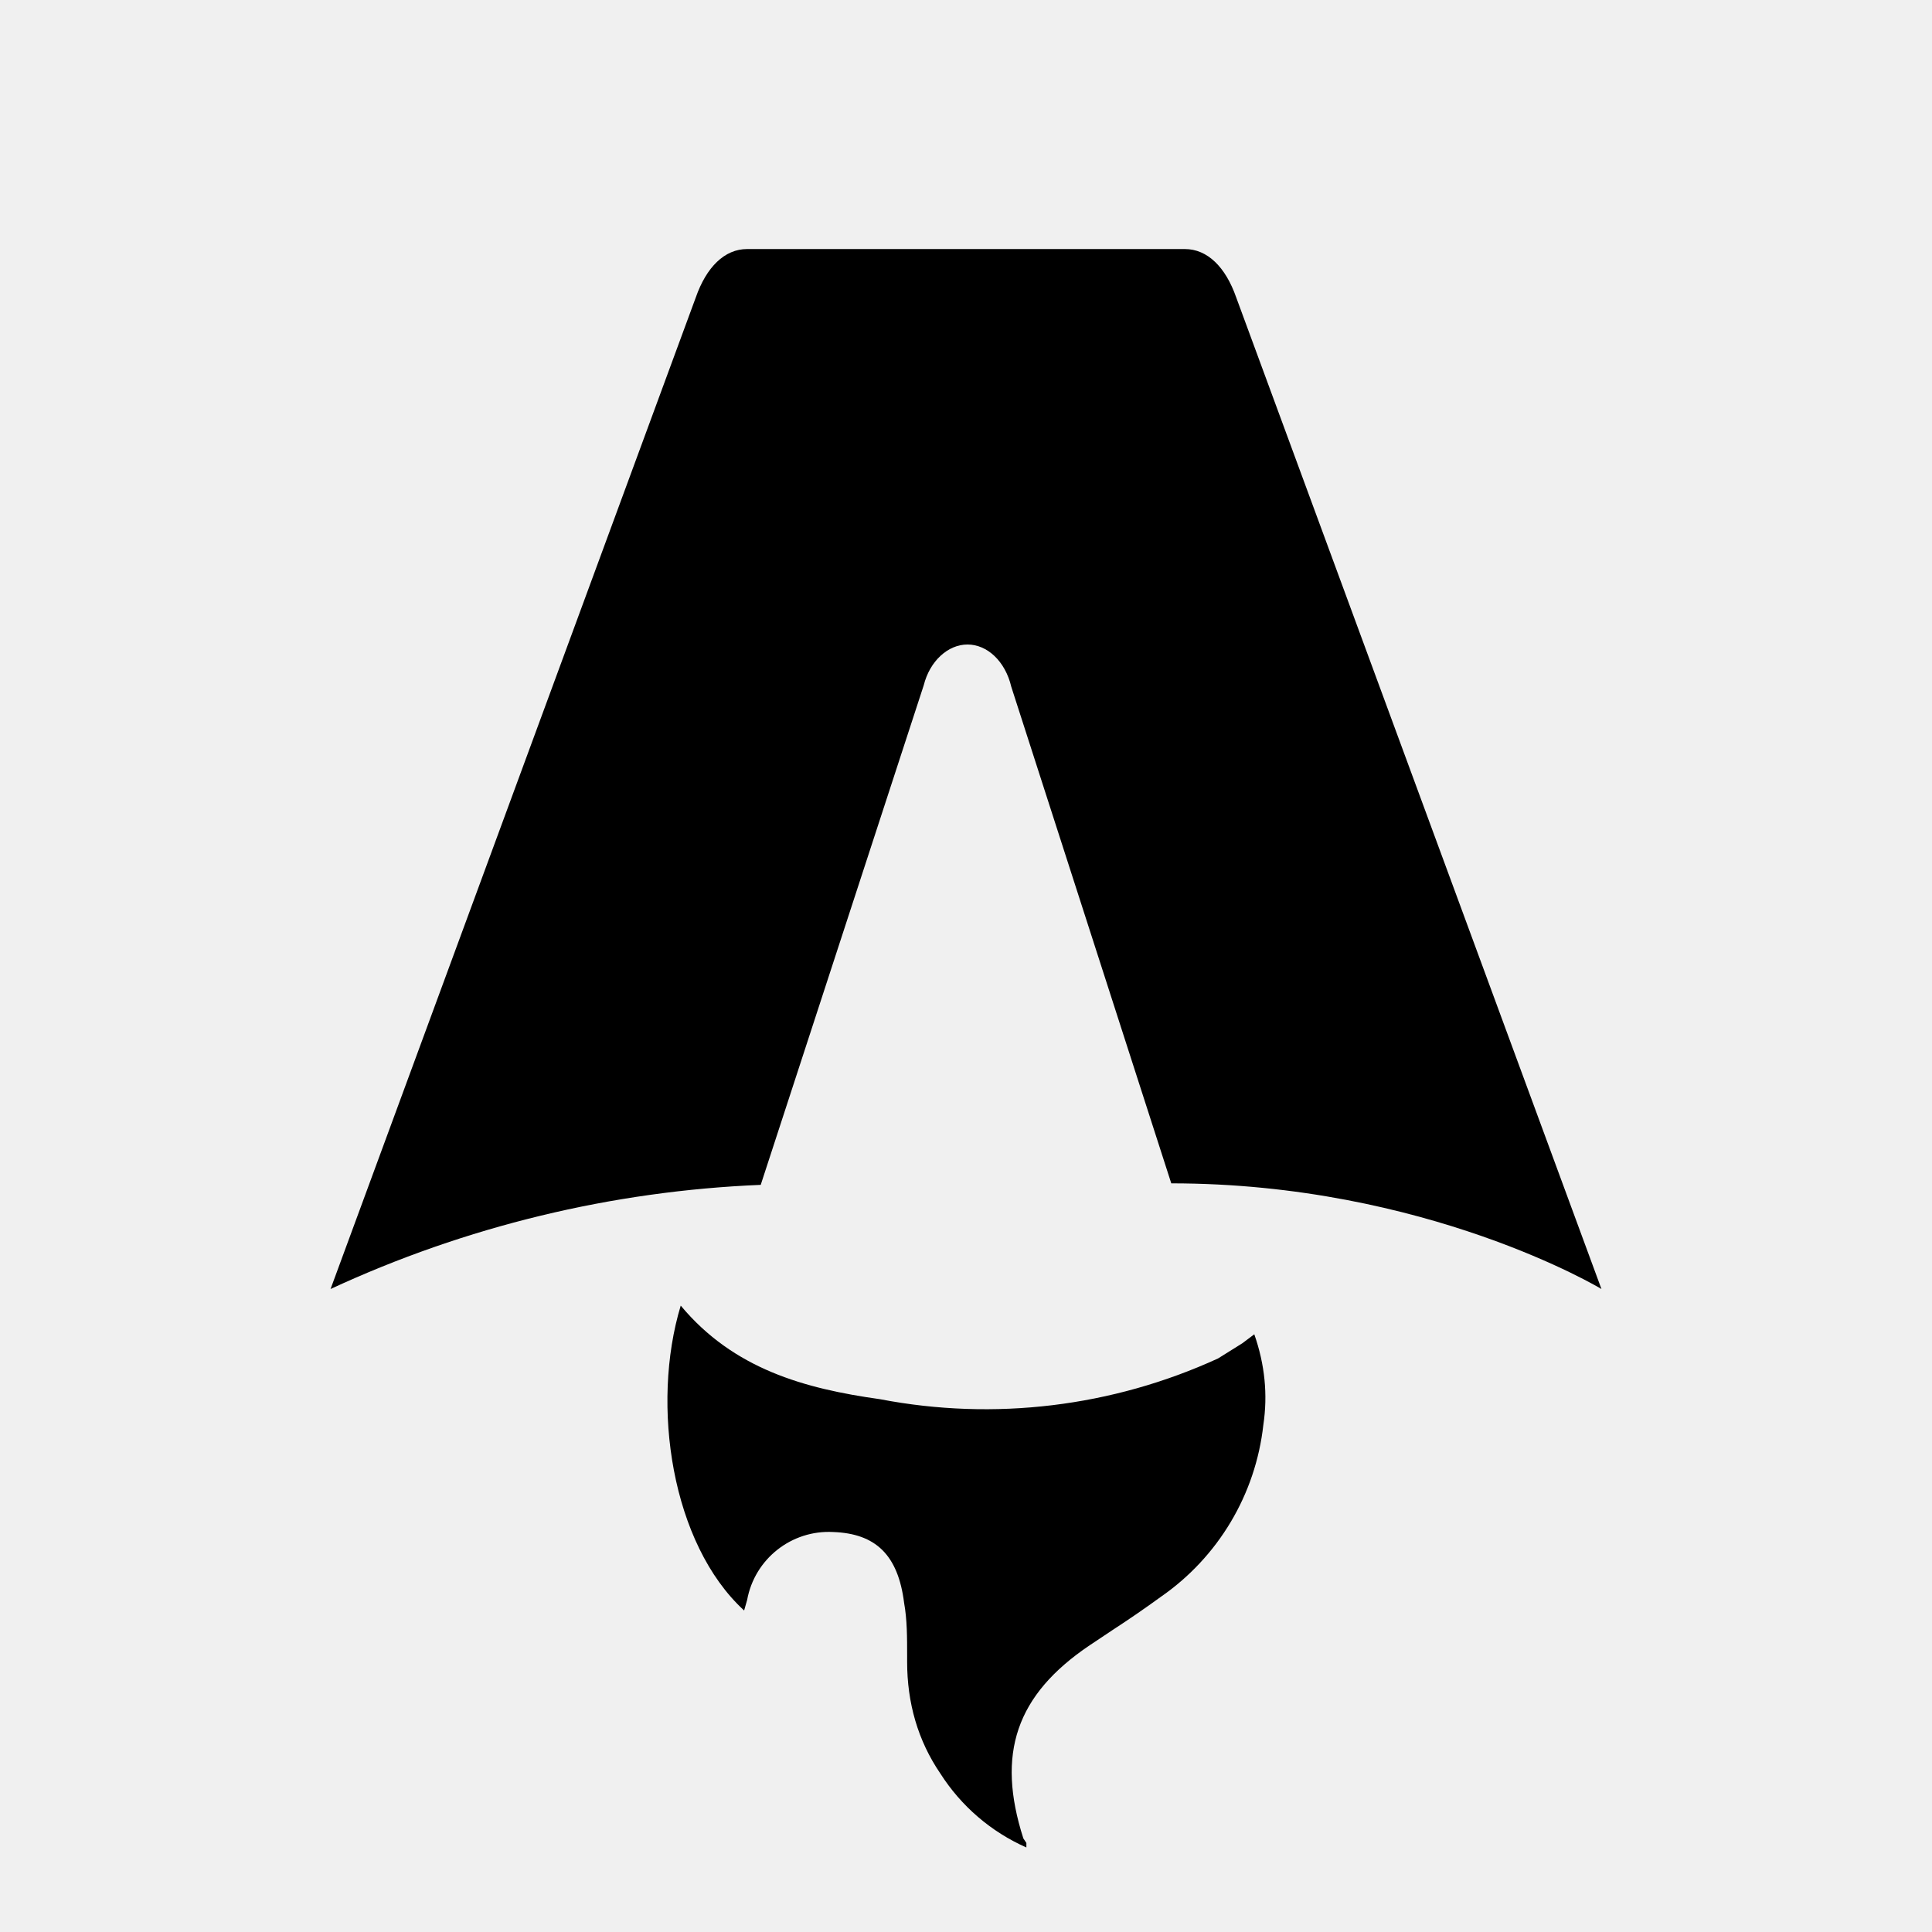
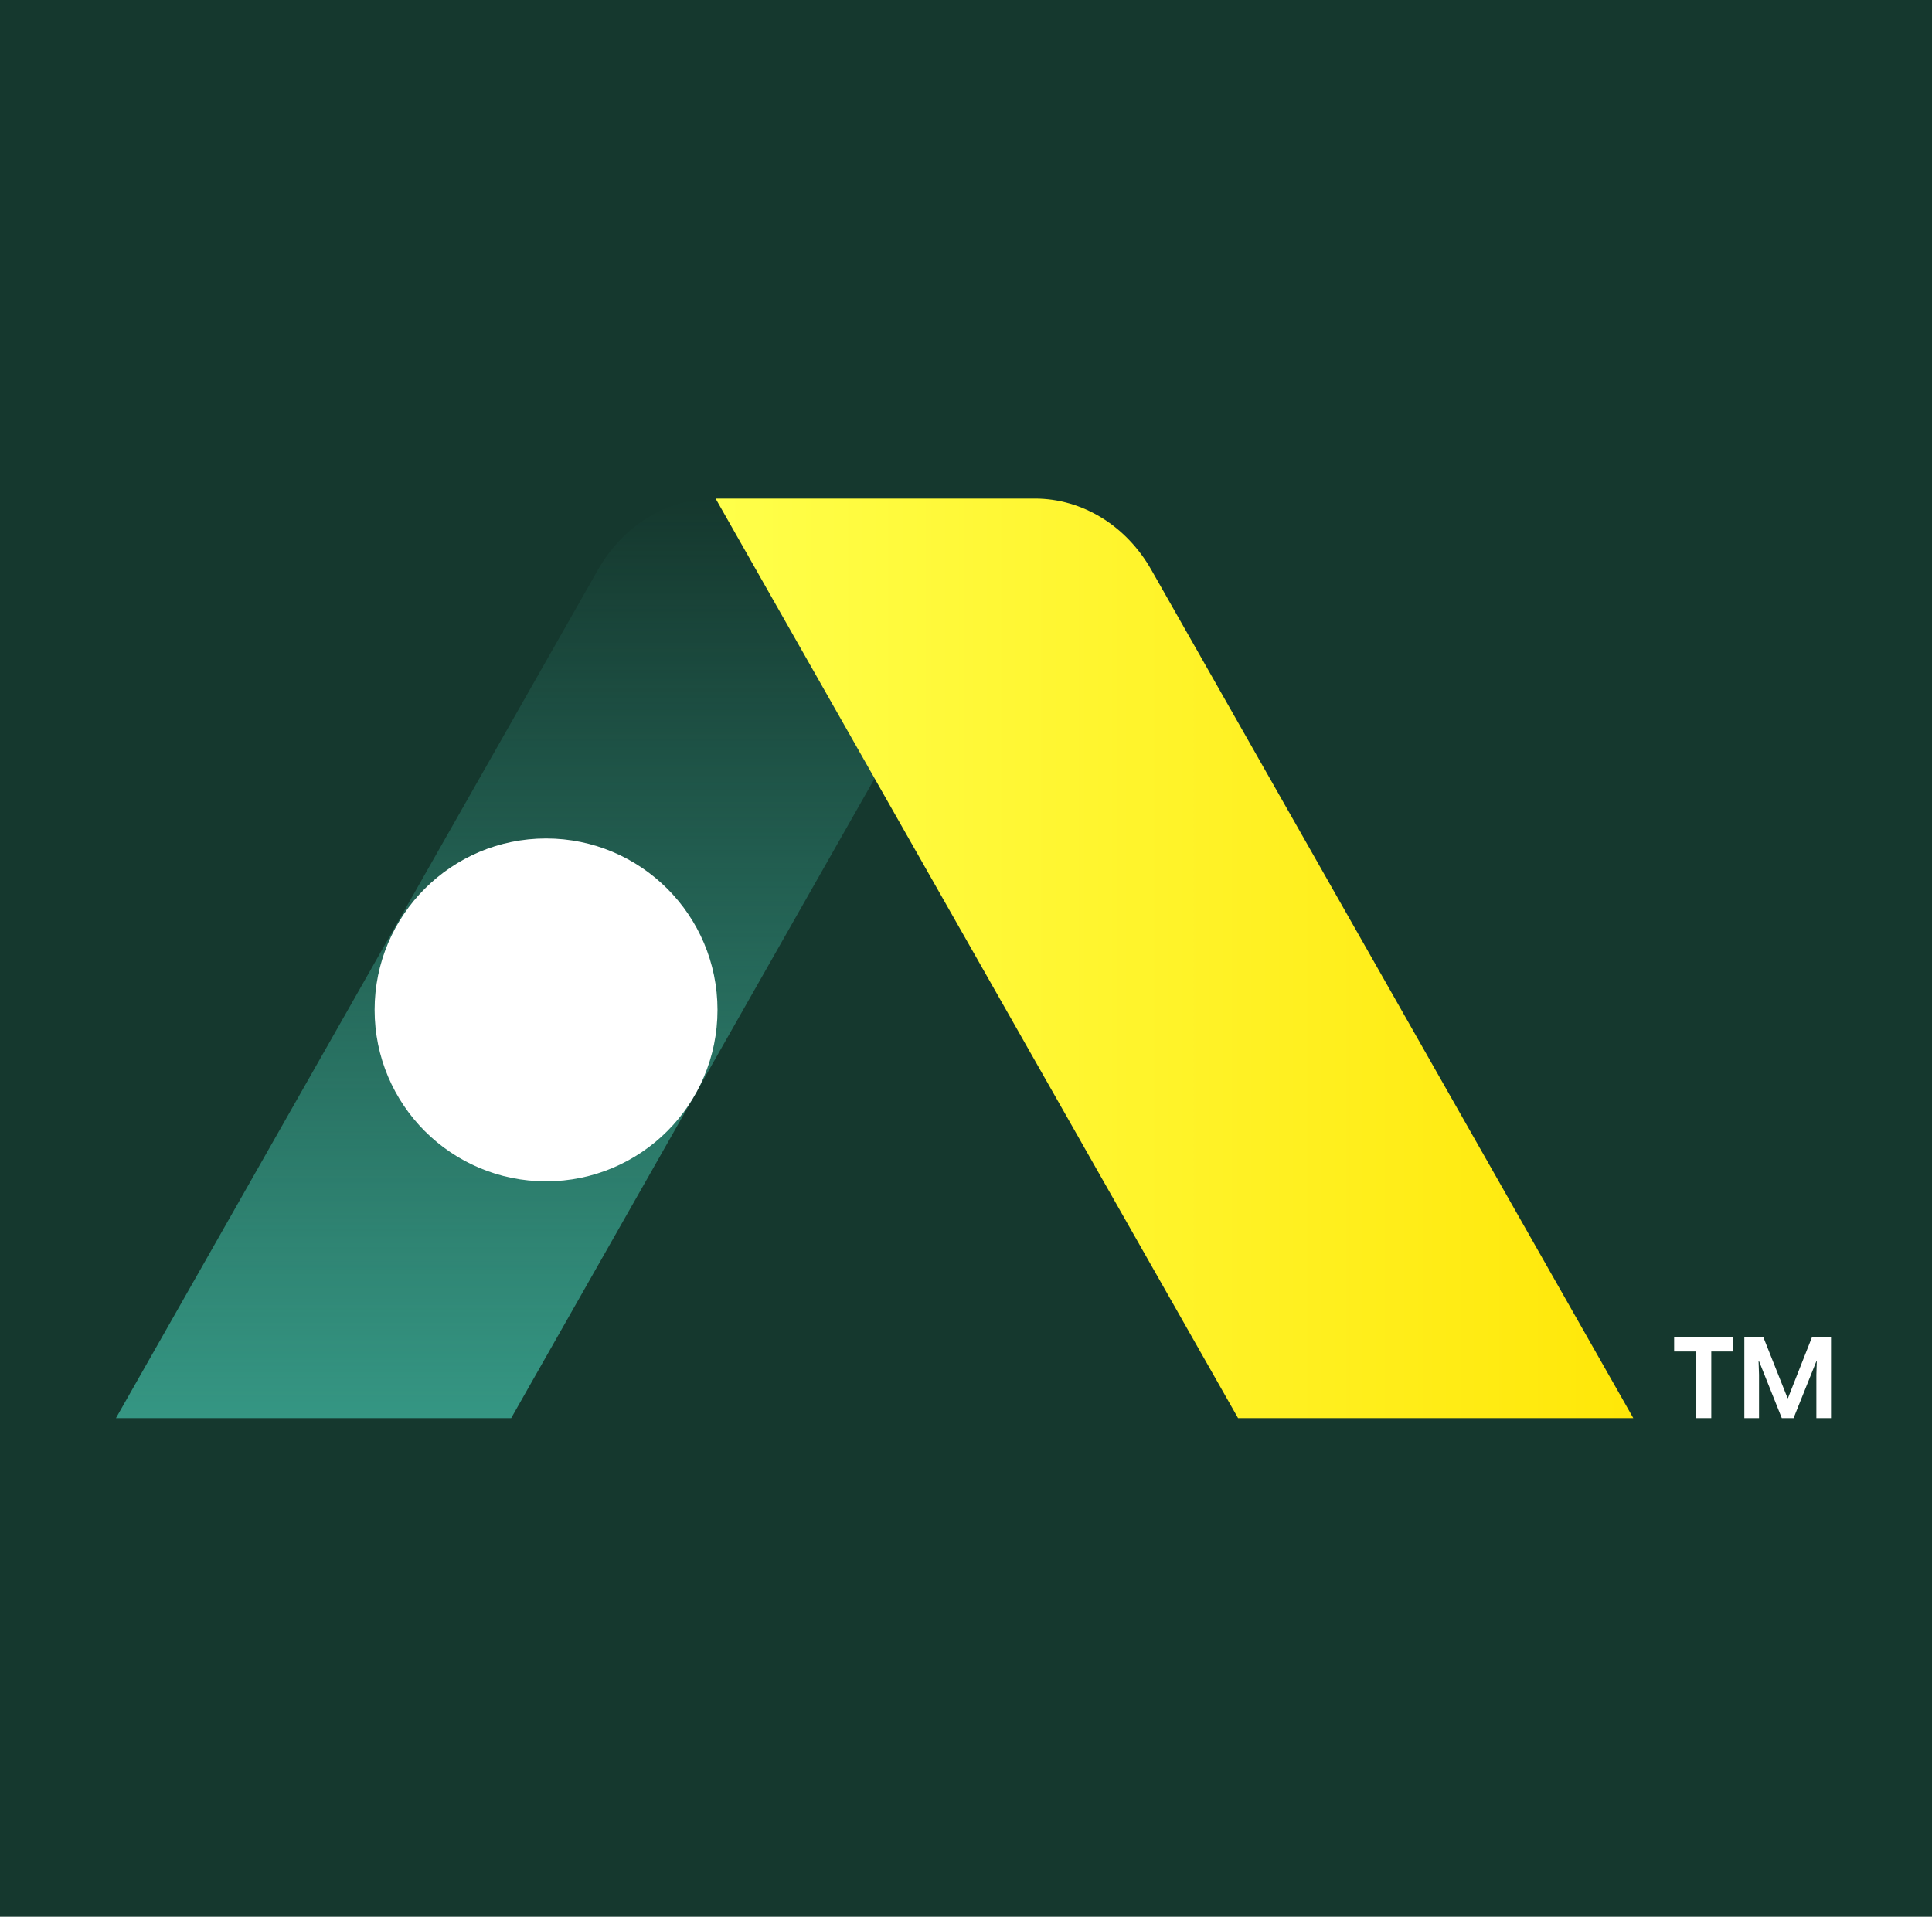
- <svg xmlns="http://www.w3.org/2000/svg" fill="none" viewBox="0 0 128 128">
-   <path d="M50.4 78.5a75.1 75.1 0 0 0-28.5 6.9l24.2-65.7c.7-2 1.9-3.2 3.4-3.2h29c1.5 0 2.7 1.2 3.4 3.2l24.2 65.7s-11.6-7-28.5-7L67 45.5c-.4-1.7-1.6-2.8-2.9-2.8-1.3 0-2.5 1.1-2.9 2.7L50.4 78.5Zm-1.1 28.2Zm-4.2-20.2c-2 6.6-.6 15.8 4.2 20.2a17.5 17.5 0 0 1 .2-.7 5.5 5.5 0 0 1 5.7-4.5c2.8.1 4.3 1.5 4.7 4.7.2 1.1.2 2.3.2 3.5v.4c0 2.7.7 5.2 2.2 7.4a13 13 0 0 0 5.7 4.9v-.3l-.2-.3c-1.8-5.6-.5-9.5 4.4-12.8l1.5-1a73 73 0 0 0 3.2-2.2 16 16 0 0 0 6.8-11.4c.3-2 .1-4-.6-6l-.8.6-1.6 1a37 37 0 0 1-22.4 2.7c-5-.7-9.7-2-13.2-6.2Z" />
-   <style>
-         path { fill: #000; }
-         @media (prefers-color-scheme: dark) {
-             path { fill: #FFF; }
-         }
+ <svg xmlns="http://www.w3.org/2000/svg" id="AVA_Golf_Logo" data-name="AVA Golf Logo" viewBox="0 0 516 512">
+   <defs>
+     <style>
+       .cls-1 {
+         fill: url(#linear-gradient-2);
+       }
+ 
+       .cls-2 {
+         fill: url(#linear-gradient);
+       }
+ 
+       .cls-3 {
+         fill: #fff;
+       }
+ 
+       .cls-4 {
+         fill: #15382e;
+       }
    </style>
+     <linearGradient id="linear-gradient" x1="153.51" y1="135.19" x2="153.51" y2="380.81" gradientTransform="translate(0 514) scale(1 -1)" gradientUnits="userSpaceOnUse">
+       <stop offset="0" stop-color="#359683" />
+       <stop offset="1" stop-color="#359683" stop-opacity="0" />
+     </linearGradient>
+     <linearGradient id="linear-gradient-2" x1="191.13" y1="258" x2="436.22" y2="258" gradientTransform="translate(0 514) scale(1 -1)" gradientUnits="userSpaceOnUse">
+       <stop offset="0" stop-color="#ffff4a" />
+       <stop offset="1" stop-color="#ffe708" />
+     </linearGradient>
+   </defs>
+   <rect class="cls-4" width="516" height="512" />
+   <g id="icon">
+     <path class="cls-2" d="M30.97,378.81h105.56l139.53-245.62h-85.29c-12.61,0-24.34,7.18-31.06,19L30.97,378.81Z" />
+     <circle class="cls-3" cx="145.84" cy="269.77" r="45.79" />
+     <path class="cls-1" d="M436.22,378.81h-105.56l-139.53-245.62h85.29c12.61,0,24.34,7.18,31.06,19l128.74,226.62Z" />
+     <g id="TradeMark">
+       <polygon class="cls-3" points="447.13 361.02 453.05 361.02 453.05 378.81 457.05 378.81 457.05 361.02 462.93 361.02 462.93 357.26 447.13 357.26 447.13 361.02" />
+       <polygon class="cls-3" points="483.92 357.26 477.53 373.47 477.42 373.47 470.98 357.26 465.88 357.26 465.88 378.81 469.8 378.81 469.8 367.22 469.68 363.57 469.79 363.57 475.88 378.81 479.03 378.81 485.14 363.57 485.23 363.57 485.12 367.22 485.12 378.81 489.03 378.81 489.03 357.26 483.92 357.26" />
+     </g>
+   </g>
</svg>
